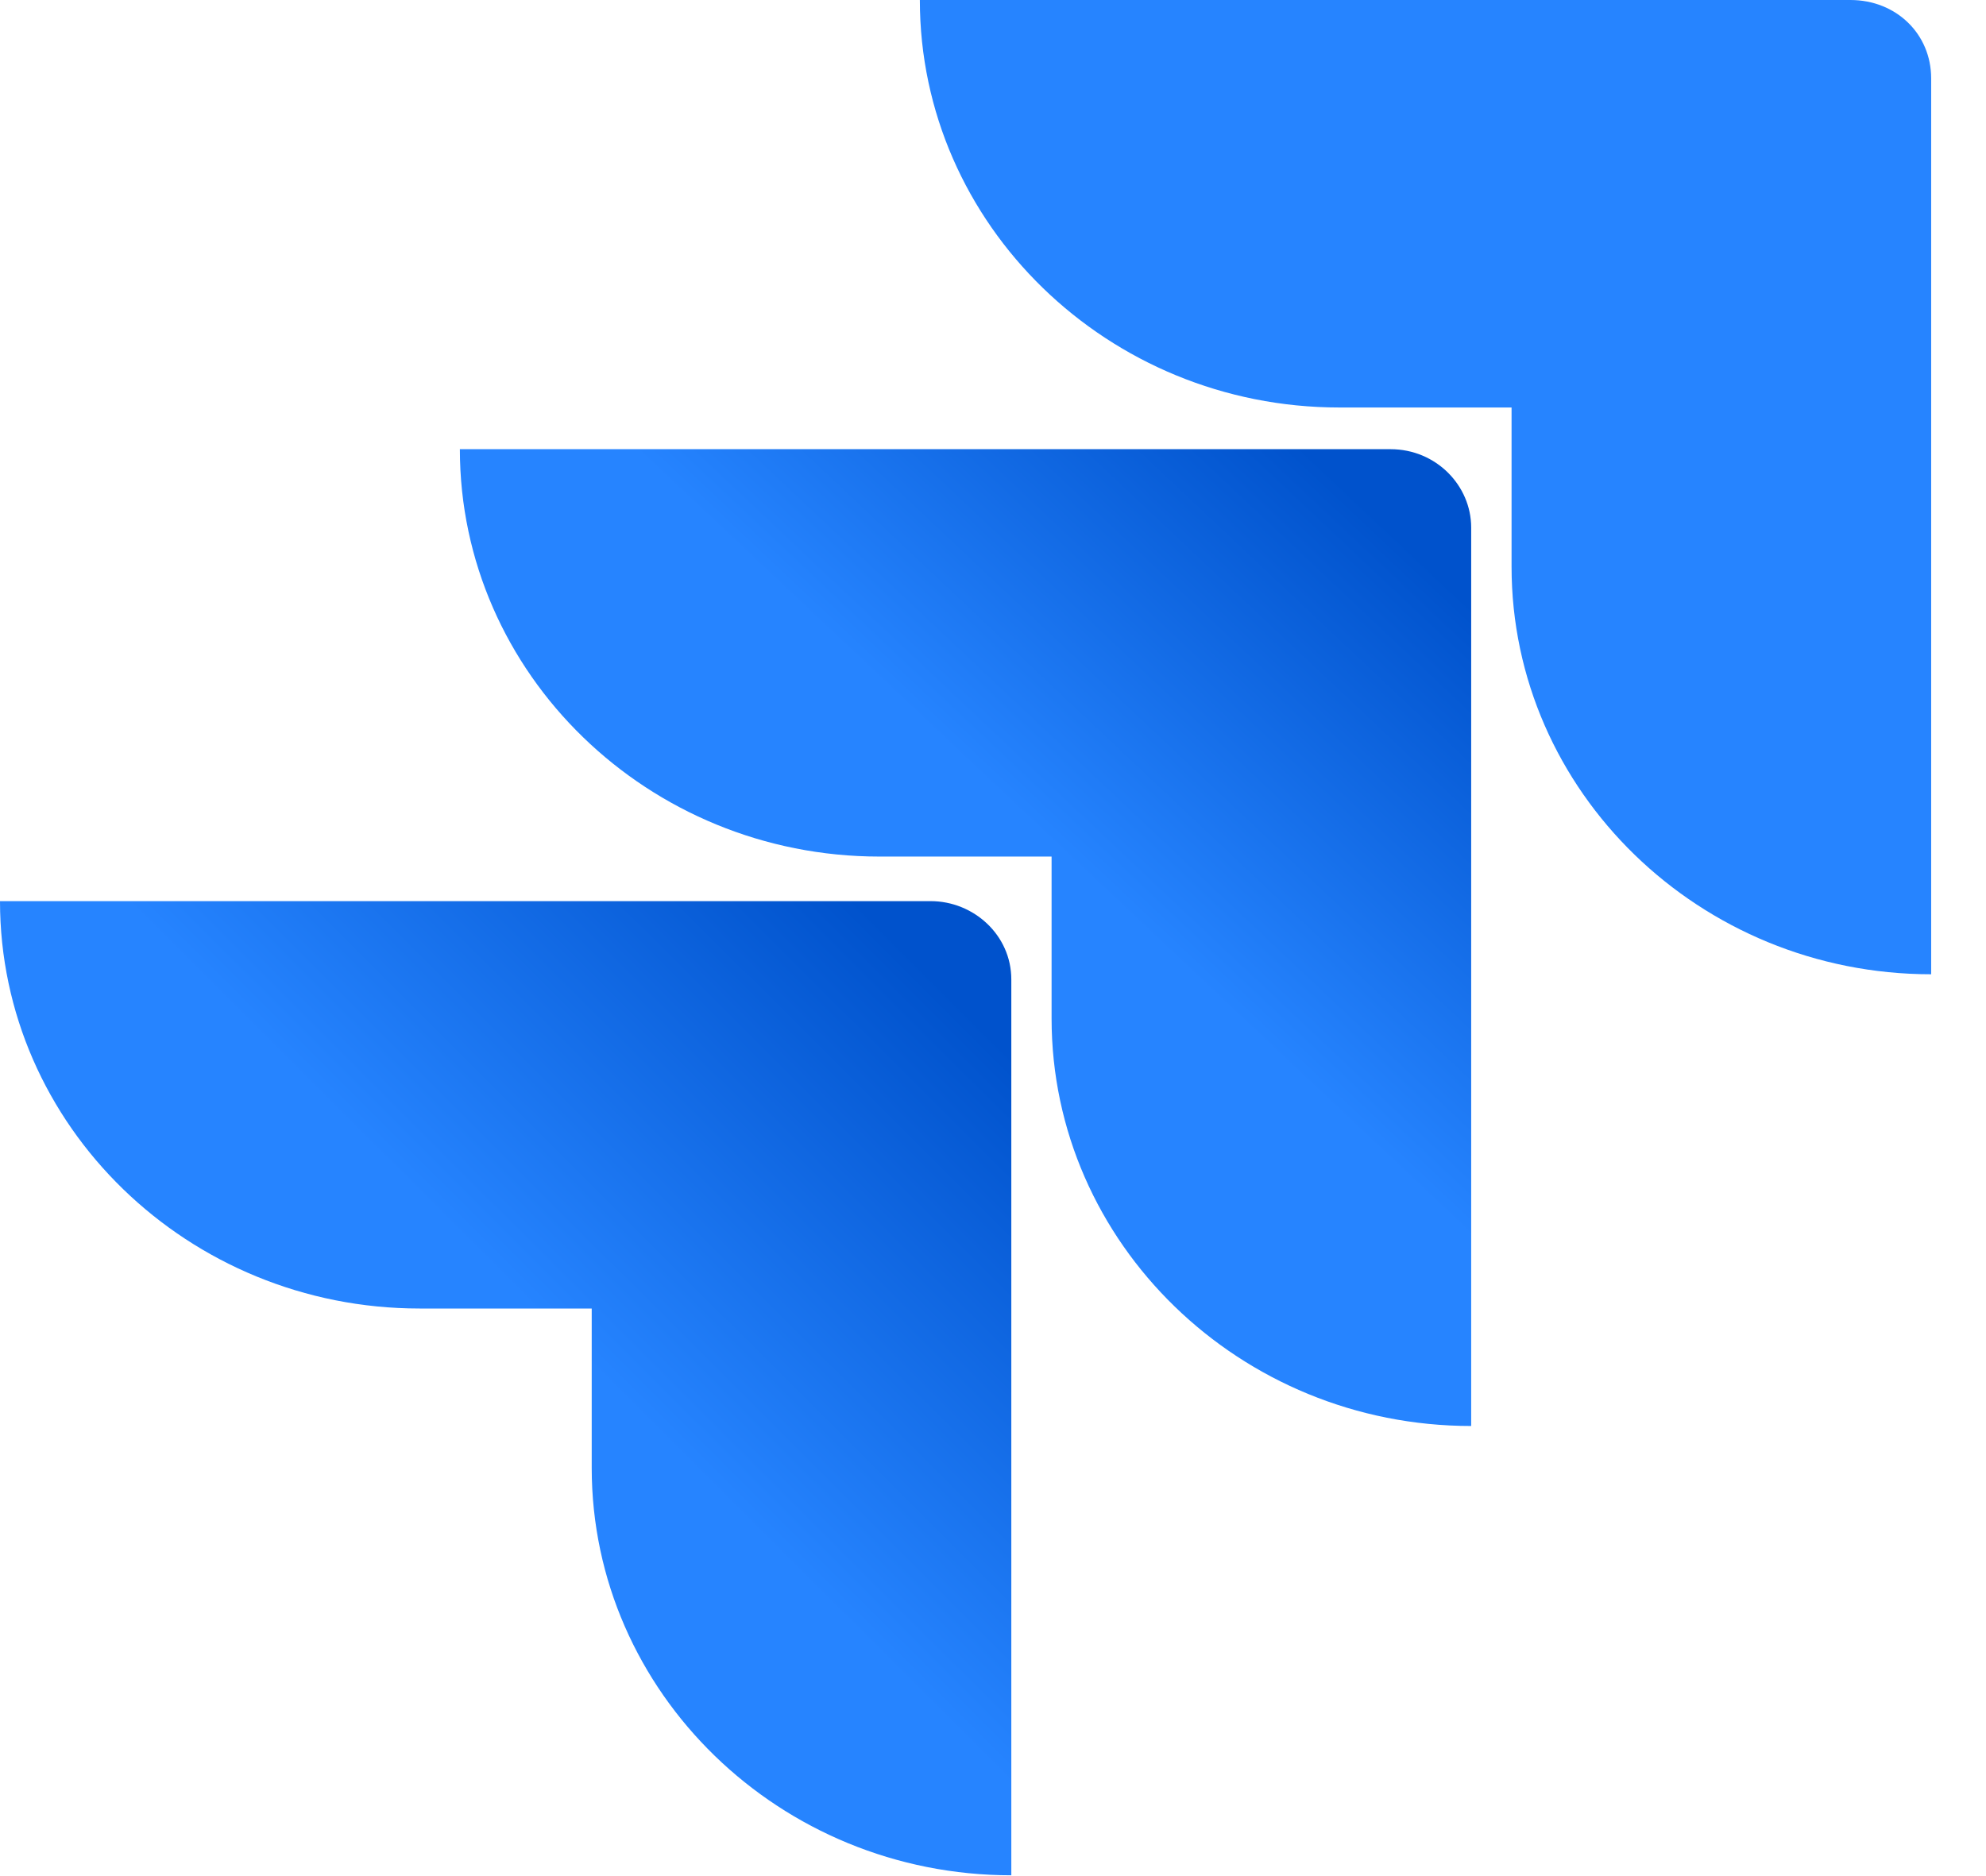
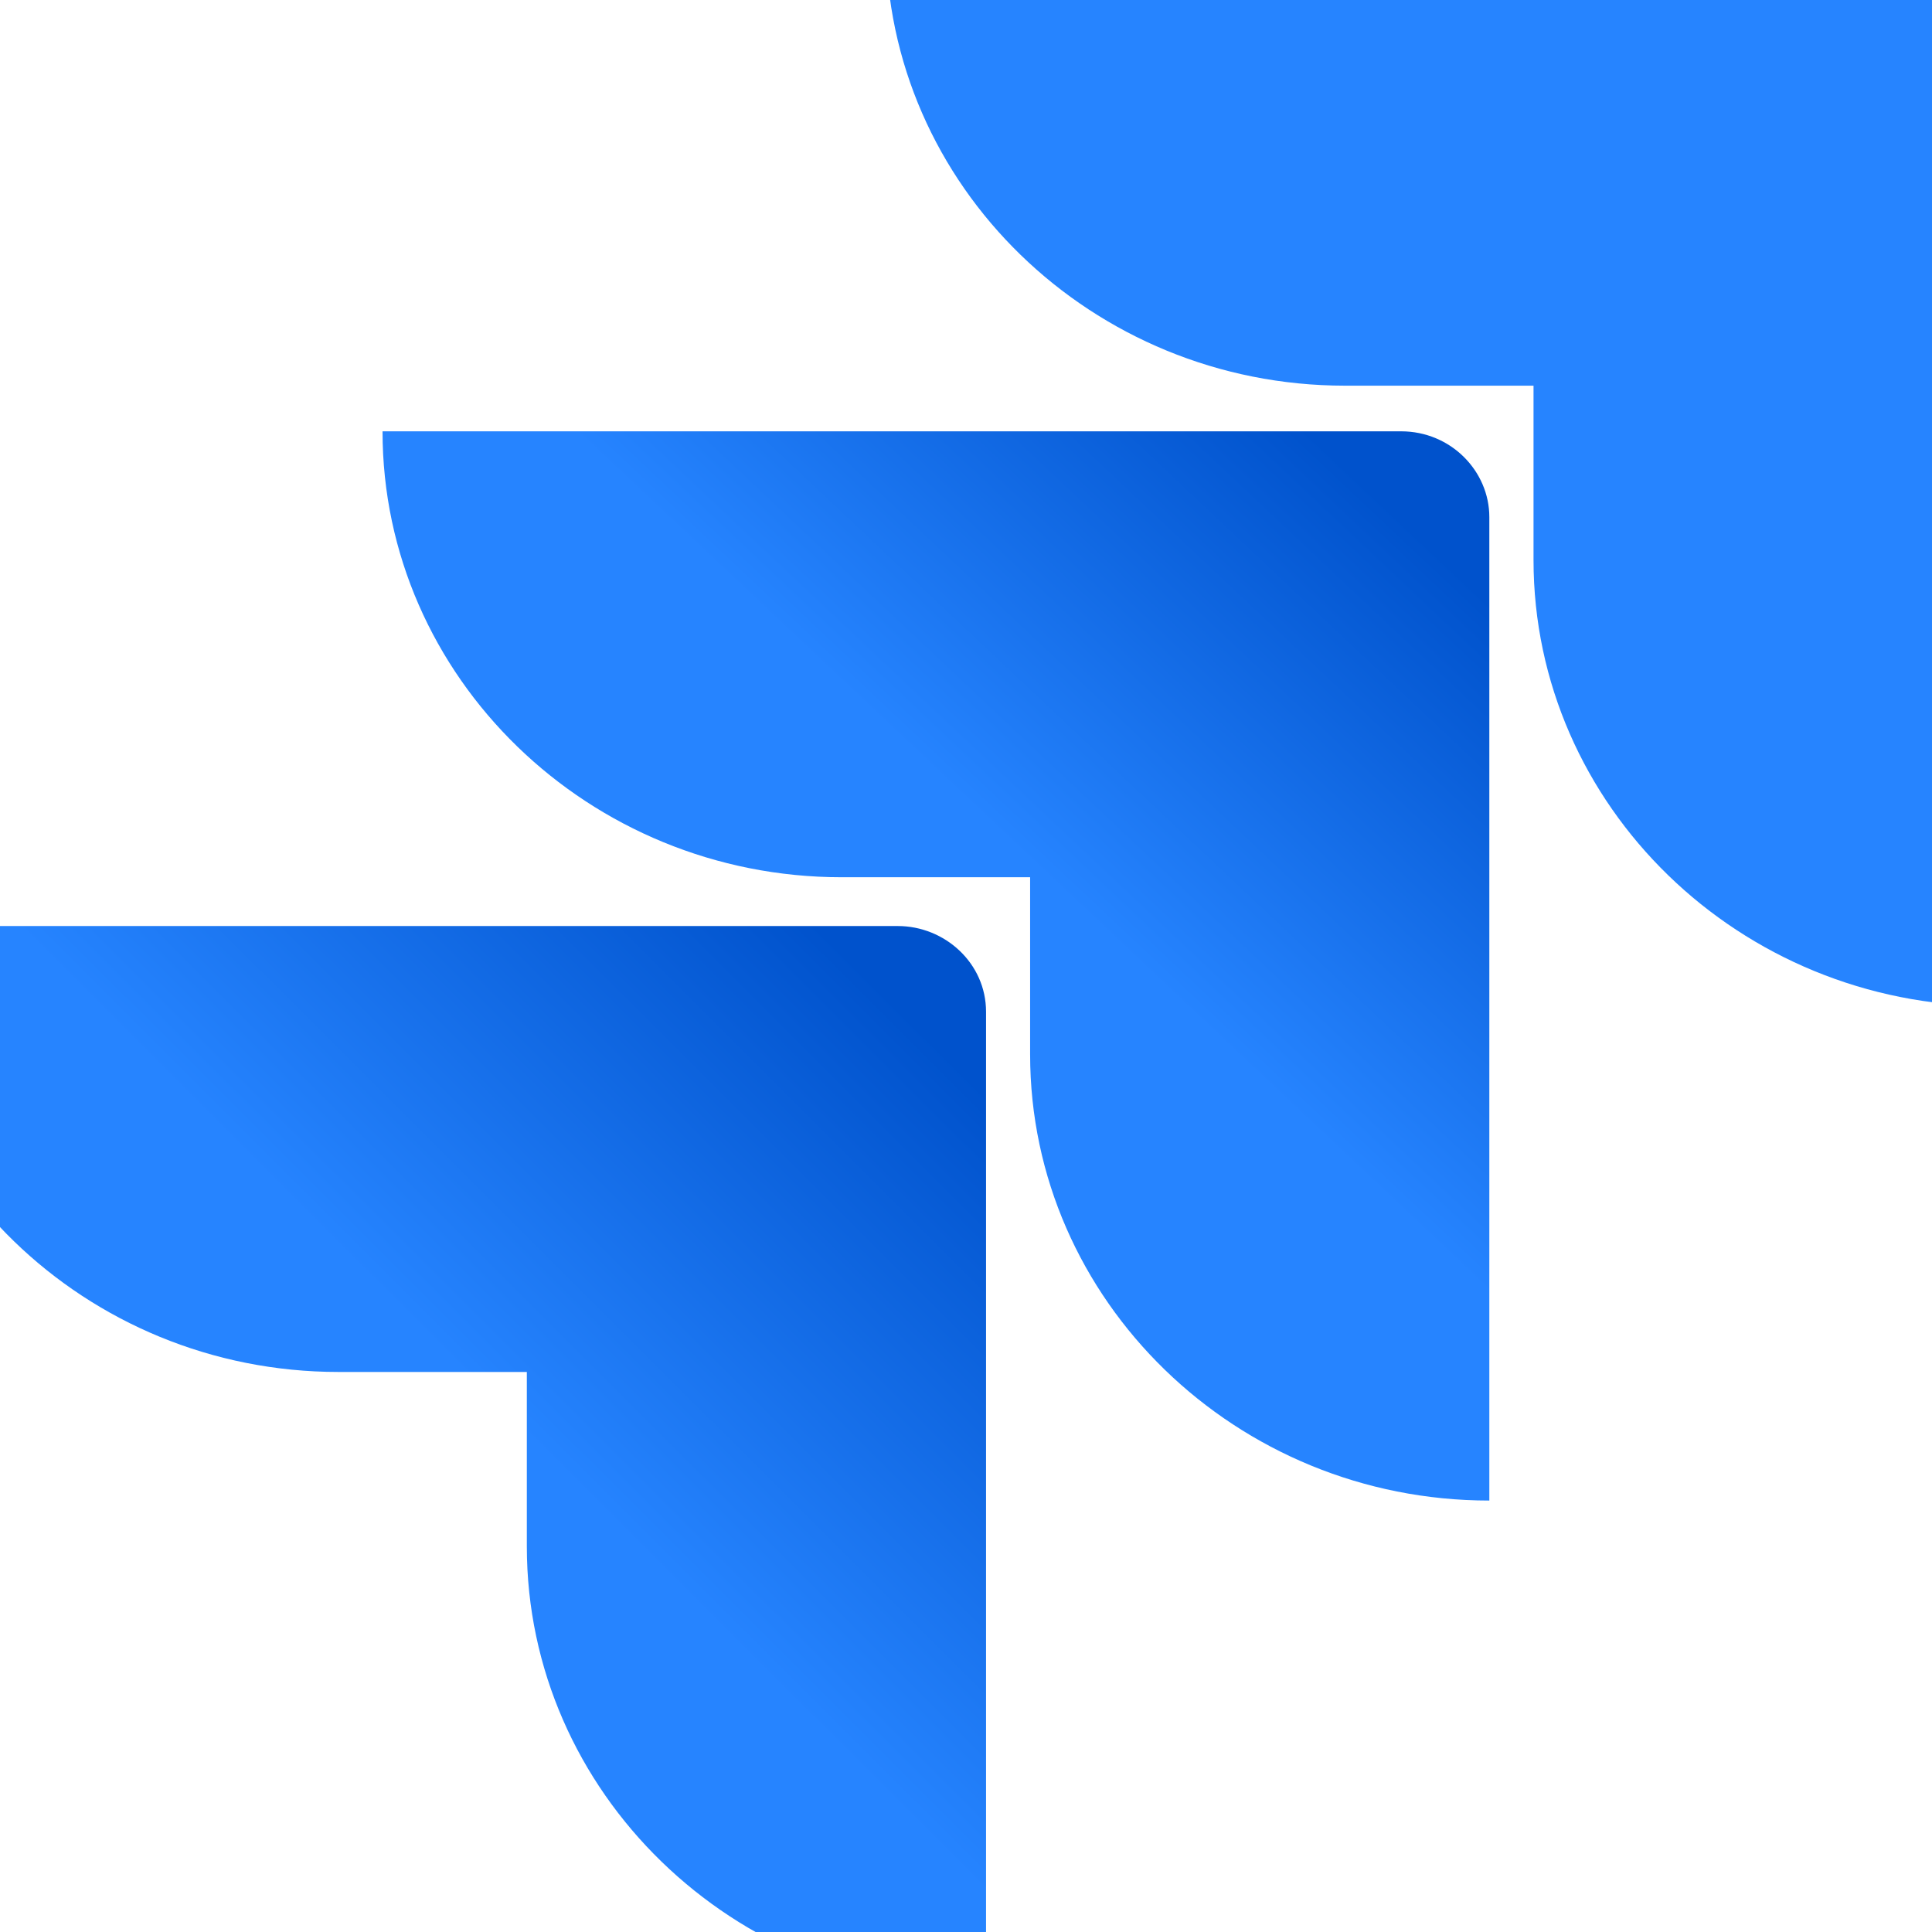
- <svg xmlns="http://www.w3.org/2000/svg" width="18" height="17" viewBox="0 0 18 17" fill="none">
+ <svg xmlns="http://www.w3.org/2000/svg" width="24" height="24" viewBox="1 1 16 15" fill="none">
  <path d="M16.771 0H8.337C8.337 2.036 10.043 3.694 12.139 3.694H13.7V5.138C13.7 7.174 15.406 8.832 17.503 8.832V0.71C17.503 0.308 17.186 0 16.771 0Z" fill="#2684FF" />
  <path d="M12.603 4.072H4.168C4.168 6.108 5.875 7.765 7.971 7.765H9.531V9.233C9.531 11.27 11.238 12.927 13.334 12.927V4.782C13.334 4.403 13.017 4.072 12.603 4.072Z" fill="url(#paint0_linear_174_1201)" />
  <path d="M8.435 8.169H0C0 10.205 1.706 11.862 3.803 11.862H5.363V13.307C5.363 15.343 7.069 17 9.166 17V8.879C9.166 8.477 8.825 8.169 8.435 8.169Z" fill="url(#paint1_linear_174_1201)" />
  <defs>
    <linearGradient id="paint0_linear_174_1201" x1="13.155" y1="4.092" x2="9.676" y2="7.786" gradientUnits="userSpaceOnUse">
      <stop offset="0.176" stop-color="#0052CC" />
      <stop offset="1" stop-color="#2684FF" />
    </linearGradient>
    <linearGradient id="paint1_linear_174_1201" x1="9.221" y1="8.196" x2="5.192" y2="12.232" gradientUnits="userSpaceOnUse">
      <stop offset="0.176" stop-color="#0052CC" />
      <stop offset="1" stop-color="#2684FF" />
    </linearGradient>
  </defs>
</svg>
